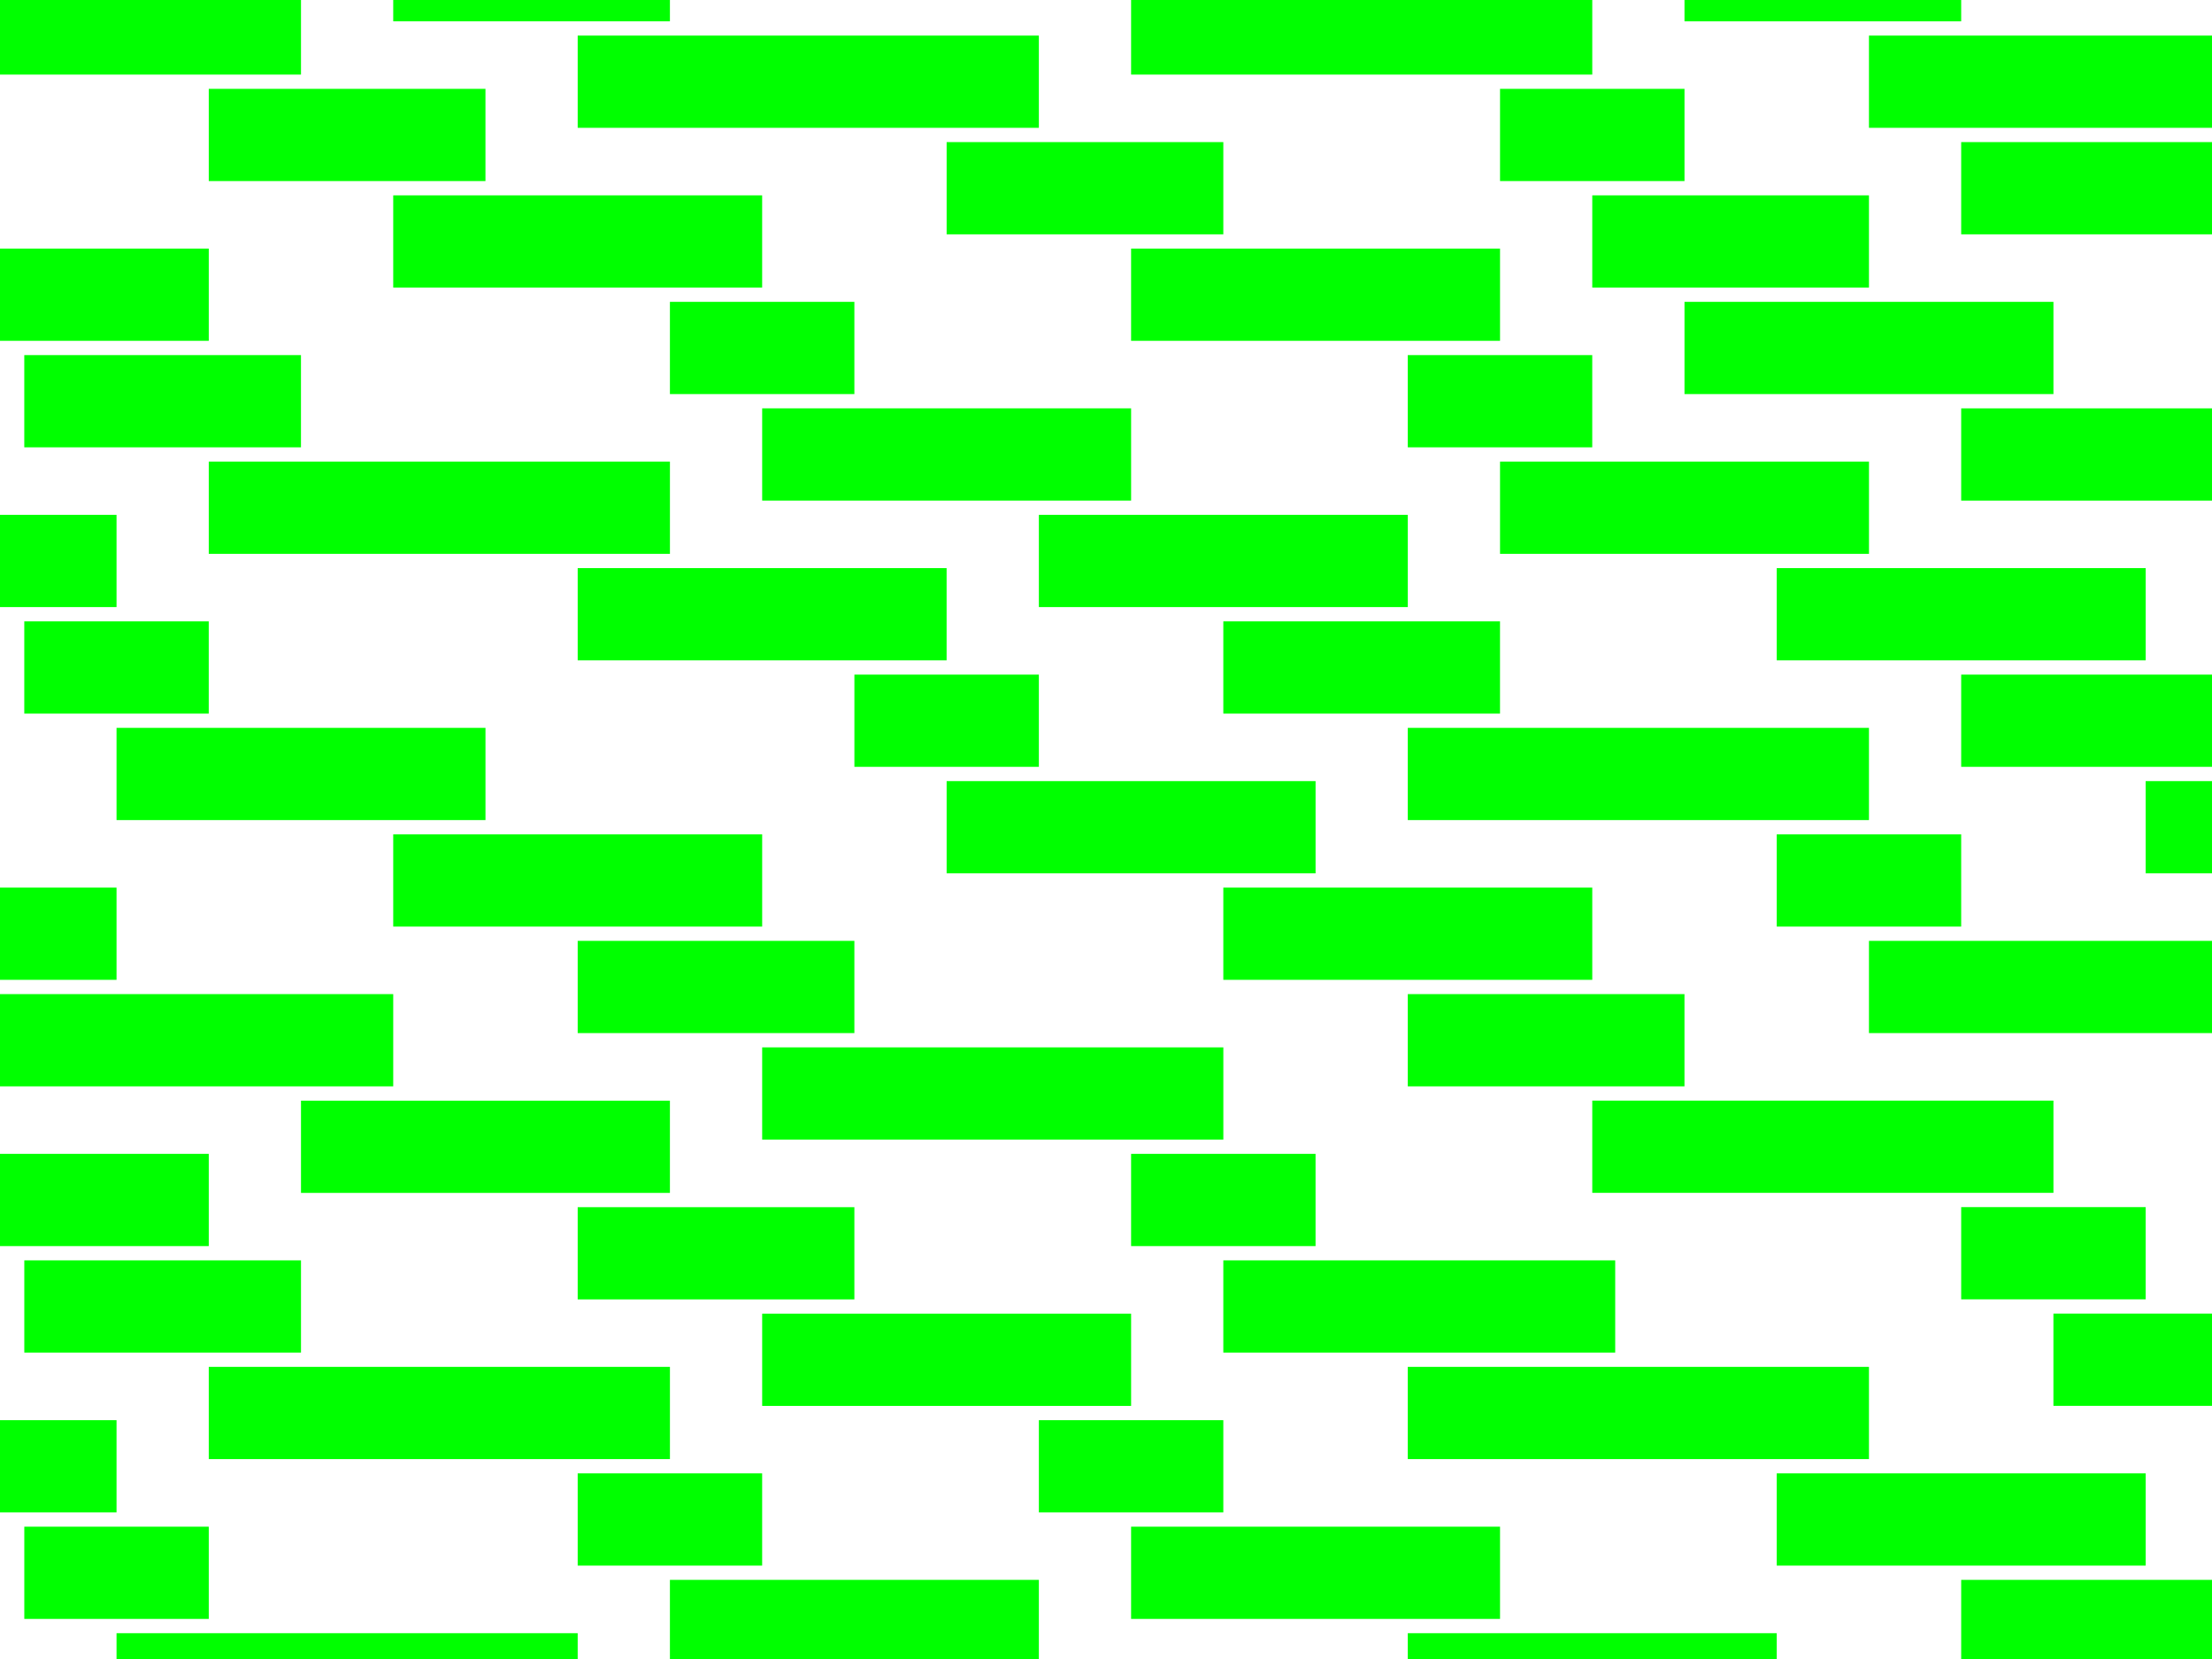
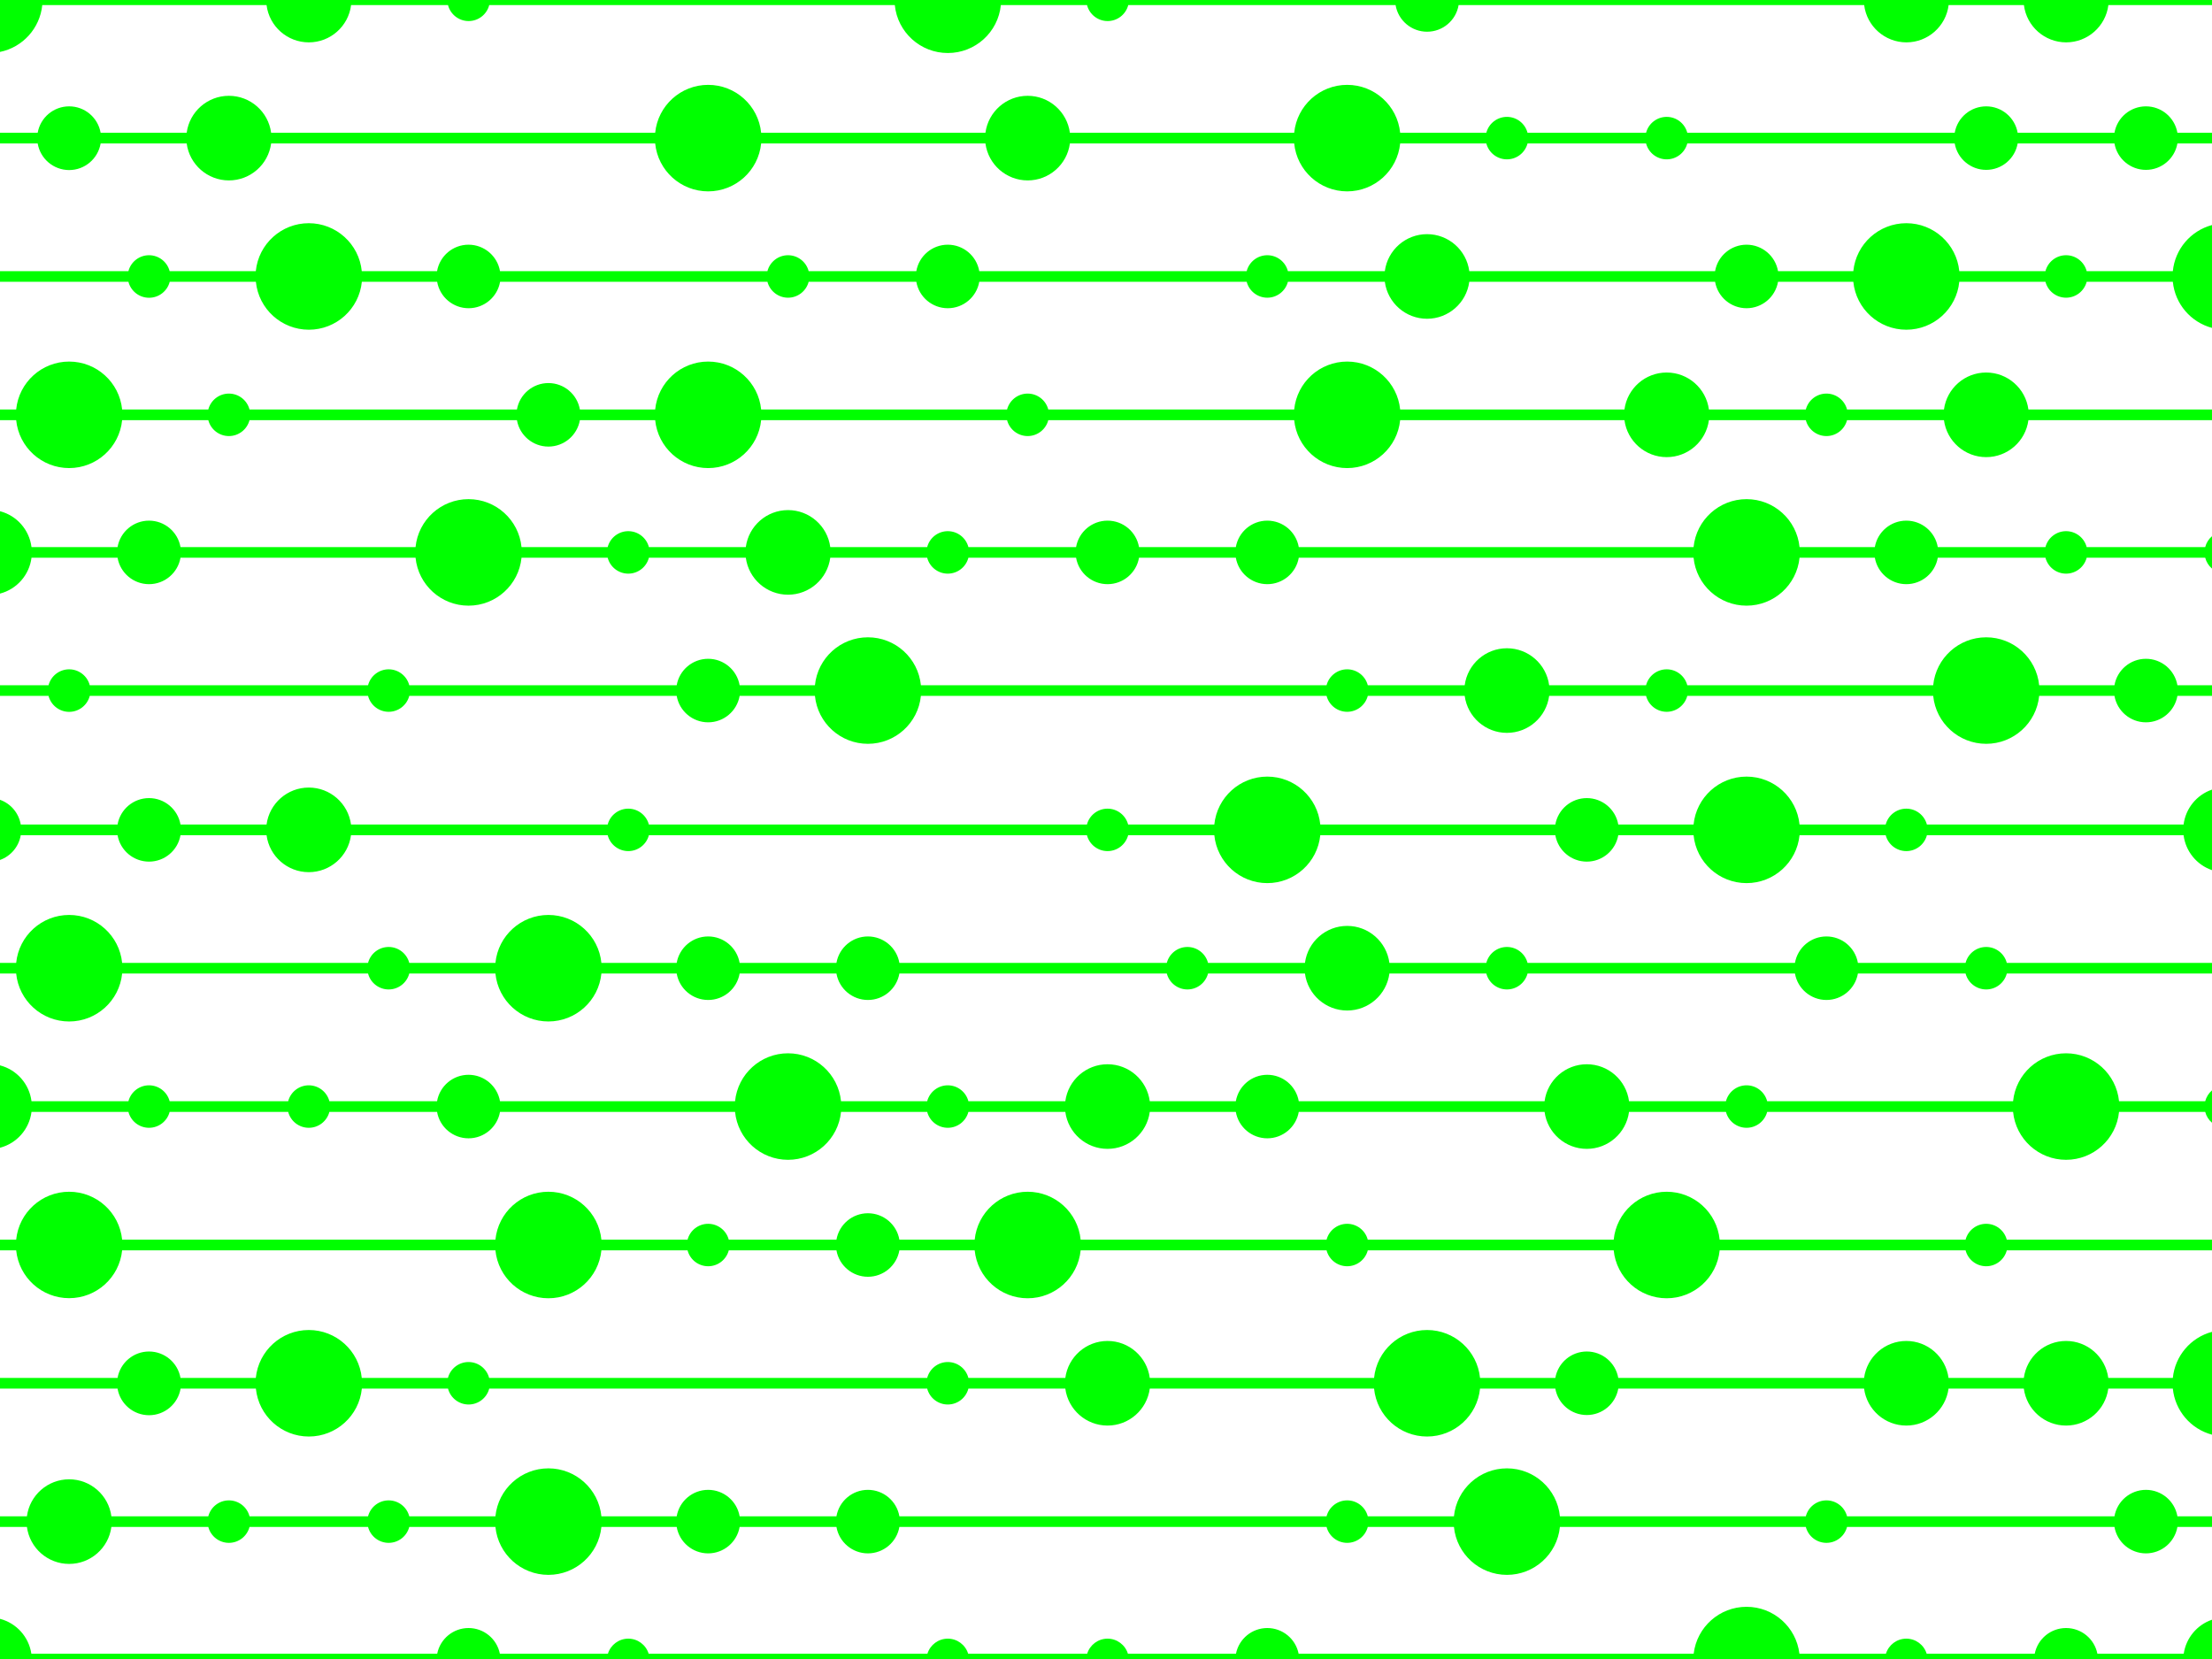
<svg xmlns="http://www.w3.org/2000/svg" viewBox="0 0 1038.48 778.86">
  <defs>
    <style>.cls-1{fill:none;}.cls-2{fill:lime;}</style>
  </defs>
  <g id="Ebene_2" data-name="Ebene 2">
    <g id="Ebene_1-2" data-name="Ebene 1">
-       <path class="cls-1" d="M54.71,766.74h216.5v12.12h43.3V741.71H487.72v37.15h173.2V766.74H834.13v12.12h86.6V741.71h117.75V660H964V616.71h74.45V485H877.43v-43.3h161.05V410h-31.15V366.71h31.15V360H920.73V316.71h117.75V235H920.73v-43.3h117.75V110H920.73V66.71h117.75V60H877.43V16.71h161.05V0H920.73V10H790.83V0h-43.3V35H531V0H314.51V10H184.61V0h-43.3V35H0v81.69H98V160H0v81.69H54.71V285H0V416.71H54.71V460H0v6.69H184.61V510H0v31.69H98V585H0v81.72H54.71V710H0v68.82H54.71ZM98,685V641.71h216.5V685ZM444.42,366.71h173.2V410H444.42ZM401.12,360V316.71h86.6V360Zm173.2,56.69H747.53V460H574.32Zm43.3,125V585H531V541.71Zm-43.3,50h184V635h-184Zm86.6-125H790.83V510H660.92Zm0-81.69V341.71H877.43V385Zm86.61-175H660.92V166.71h86.61Zm129.9,6.69V260H704.23V216.71Zm-173.2,75V335H574.32V291.71ZM660.92,285H487.72V241.71h173.2ZM531,235H357.82V191.71H531Zm-129.9-50H314.51V141.71h86.61Zm-43.3-50H184.61V91.71H357.82Zm-43.31,81.69V260H98V216.71Zm-43.3,50H444.42V310H271.21Zm86.61,225h216.5V535H357.82ZM271.21,485V441.71H401.12V485Zm129.91,81.72V610H271.21v-43.3ZM357.82,735H271.21V691.71h86.61Zm0-75v-43.3H531V660Zm129.9,6.7h86.6V710h-86.6ZM704.23,760H531v-43.3H704.23Zm-43.31-75V641.71H877.43V685Zm346.41,6.69V735H834.13V691.71Zm0-81.69h-86.6V566.71h86.6ZM964,516.71V560H747.53V516.71Zm-43.3-125V435h-86.6V391.71Zm86.6-125V310H834.13V266.71Zm-43.3-125V185H790.83V141.71Zm-86.6-50V135H747.53V91.71Zm-173.2-50h86.6V85h-86.6Zm0,118.31H531V116.71H704.23ZM574.32,66.71V110H444.42V66.71Zm-303.11-50H487.72V60H271.21ZM98,41.71h129.9V85H98ZM11.4,210v-43.3H141.31V210Zm0,125V291.71H98V335Zm43.31,6.69h173.2V385H54.71ZM184.61,435V391.71h173.2V435Zm-43.3,81.72h173.2V560H141.31ZM11.41,635V591.71h129.9V635Zm0,81.72H98V760H11.41Z" />
-       <rect class="cls-2" x="98.01" y="41.71" width="129.9" height="43.3" />
-       <rect class="cls-2" x="574.32" y="291.71" width="129.9" height="43.3" />
-       <rect class="cls-2" x="790.83" y="141.71" width="173.21" height="43.3" />
-       <rect class="cls-2" x="184.61" y="91.71" width="173.2" height="43.3" />
-       <rect class="cls-2" x="357.82" y="191.71" width="173.21" height="43.3" />
-       <rect class="cls-2" x="487.72" y="241.71" width="173.21" height="43.3" />
-       <rect class="cls-2" x="660.92" y="341.71" width="216.51" height="43.3" />
-       <rect class="cls-2" x="314.51" y="141.71" width="86.6" height="43.3" />
-       <rect class="cls-2" x="660.92" y="466.71" width="129.9" height="43.3" />
-       <rect class="cls-2" x="271.21" y="266.71" width="173.2" height="43.3" />
-       <rect class="cls-2" x="444.42" y="366.71" width="173.21" height="43.3" />
-       <rect class="cls-2" x="574.32" y="416.71" width="173.21" height="43.3" />
-       <rect class="cls-2" x="747.53" y="516.71" width="216.51" height="43.3" />
-       <rect class="cls-2" x="401.12" y="316.71" width="86.6" height="43.3" />
-       <rect class="cls-2" x="834.13" y="391.71" width="86.6" height="43.3" />
-       <rect class="cls-2" x="877.43" y="441.71" width="161.05" height="43.3" />
-       <rect class="cls-2" x="357.82" y="491.71" width="216.51" height="43.3" />
-       <rect class="cls-2" x="531.02" y="541.71" width="86.6" height="43.3" />
-       <rect class="cls-2" x="574.32" y="591.71" width="183.98" height="43.3" />
-       <rect class="cls-2" x="660.92" y="641.71" width="216.51" height="43.3" />
-       <rect class="cls-2" x="834.13" y="691.71" width="173.21" height="43.3" />
-       <rect class="cls-2" x="920.73" y="741.71" width="117.75" height="37.15" />
-       <rect class="cls-2" width="141.31" height="35.02" />
-       <rect class="cls-2" x="271.21" y="566.74" width="129.9" height="43.3" />
-       <rect class="cls-2" x="357.82" y="616.74" width="173.21" height="43.3" />
-       <rect class="cls-2" x="531.02" y="716.74" width="173.21" height="43.3" />
-       <rect class="cls-2" x="660.92" y="766.74" width="173.21" height="12.12" />
-       <rect class="cls-2" y="666.74" width="54.71" height="43.3" />
-       <rect class="cls-2" x="487.72" y="666.74" width="86.6" height="43.3" />
-       <rect class="cls-2" x="11.41" y="716.74" width="86.6" height="43.3" />
-       <rect class="cls-2" x="54.71" y="766.74" width="216.5" height="12.13" />
-       <rect class="cls-2" x="11.41" y="591.71" width="129.9" height="43.3" />
-       <rect class="cls-2" y="541.71" width="98.01" height="43.3" />
-       <rect class="cls-2" y="416.71" width="54.71" height="43.3" />
-       <rect class="cls-2" x="98.01" y="641.71" width="216.51" height="43.3" />
-       <rect class="cls-2" y="466.71" width="184.61" height="43.3" />
-       <rect class="cls-2" x="271.21" y="691.71" width="86.6" height="43.3" />
-       <rect class="cls-2" x="314.51" y="741.71" width="173.21" height="37.15" />
-       <rect class="cls-2" x="141.31" y="516.74" width="173.2" height="43.3" />
-       <rect class="cls-2" x="444.42" y="66.71" width="129.9" height="43.3" />
-       <rect class="cls-2" x="920.73" y="316.71" width="117.75" height="43.3" />
-       <rect class="cls-2" x="184.61" width="129.9" height="10.01" />
-       <rect class="cls-2" x="531.02" y="116.71" width="173.21" height="43.3" />
-       <rect class="cls-2" x="704.23" y="216.71" width="173.21" height="43.3" />
-       <rect class="cls-2" x="834.13" y="266.71" width="173.21" height="43.3" />
-       <rect class="cls-2" x="1007.33" y="366.71" width="31.15" height="43.3" />
-       <rect class="cls-2" x="11.4" y="166.71" width="129.9" height="43.3" />
-       <rect class="cls-2" y="116.71" width="98.01" height="43.3" />
-       <rect class="cls-2" x="98.01" y="216.71" width="216.51" height="43.3" />
-       <rect class="cls-2" x="660.92" y="166.71" width="86.6" height="43.3" />
-       <rect class="cls-2" x="271.21" y="441.71" width="129.9" height="43.3" />
-       <rect class="cls-2" y="241.71" width="54.71" height="43.3" />
-       <rect class="cls-2" x="54.71" y="341.71" width="173.21" height="43.3" />
-       <rect class="cls-2" x="184.61" y="391.71" width="173.21" height="43.3" />
-       <rect class="cls-2" x="11.4" y="291.71" width="86.6" height="43.3" />
-       <rect class="cls-2" x="790.83" width="129.9" height="10.02" />
-       <rect class="cls-2" x="877.43" y="16.71" width="161.05" height="43.3" />
-       <rect class="cls-2" x="920.73" y="66.71" width="117.75" height="43.3" />
-       <rect class="cls-2" x="920.73" y="566.71" width="86.6" height="43.3" />
-       <rect class="cls-2" x="964.03" y="616.71" width="74.45" height="43.3" />
-       <rect class="cls-2" x="531.02" width="216.51" height="35.02" />
-       <rect class="cls-2" x="920.73" y="191.72" width="117.75" height="43.3" />
-       <rect class="cls-2" x="704.23" y="41.71" width="86.6" height="43.3" />
-       <rect class="cls-2" x="747.53" y="91.71" width="129.9" height="43.3" />
-       <rect class="cls-2" x="271.21" y="16.71" width="216.51" height="43.3" />
+       <path class="cls-1" d="M14.79,517h45.5a10,10,0,0,1,19.35,0h55.65a10,10,0,0,1,19.35,0h50.55a15,15,0,0,1,29.55,0H345.09a25,25,0,0,1,49.75,0h40.45a10,10,0,0,1,19.35,0h45.5a20,20,0,0,1,39.65,0h40.4a15,15,0,0,1,29.55,0h115.4a20,20,0,0,1,39.65,0h45.5a10,10,0,0,1,19.35,0H945.09a25,25,0,0,1,49.75,0h40.45a10.1,10.1,0,0,1,3.19-5.1V457.05H942.14a10,10,0,0,1-19.35,0H872.24a15,15,0,0,1-29.55,0H717.14a10,10,0,0,1-19.35,0h-45.5a20,20,0,0,1-39.65,0h-45.5a10,10,0,0,1-19.35,0H422.24a15,15,0,0,1-29.55,0H347.24a15,15,0,0,1-29.55,0H282.34a25,25,0,0,1-49.75,0H192.14a10,10,0,0,1-19.35,0H57.34a25,25,0,0,1-49.75,0H0v43.11A20,20,0,0,1,14.79,517Z" />
+       <path class="cls-1" d="M32.46,49.84a15,15,0,0,1,14.78,12.5h40.4a20,20,0,0,1,39.65,0h180.3a25,25,0,0,1,49.75,0h105.3a20,20,0,0,1,39.65,0h105.3a25,25,0,0,1,49.75,0h40.45a10,10,0,0,1,19.35,0h55.65a10,10,0,0,1,19.35,0H917.69a15,15,0,0,1,29.55,0h45.45a15,15,0,0,1,29.55,0h16.24V2.39H989.79A20,20,0,0,1,970,19.89a20,20,0,0,1-19.82-17.5H914.79A20,20,0,0,1,895,19.89a20,20,0,0,1-19.82-17.5H684.74A15,15,0,0,1,670,14.89a15,15,0,0,1-14.77-12.5H529.64A10,10,0,0,1,520,9.89a10,10,0,0,1-9.67-7.5H469.84A25,25,0,0,1,445,24.89a25,25,0,0,1-24.87-22.5H229.64A10,10,0,0,1,220,9.89a10,10,0,0,1-9.67-7.5h-45.5A20,20,0,0,1,145,19.89a20,20,0,0,1-19.82-17.5H19.84A25,25,0,0,1,0,24.38v38H17.69A15,15,0,0,1,32.46,49.84Z" />
+       <path class="cls-1" d="M32.46,694.36a20,20,0,0,1,19.83,17.5h45.5a10,10,0,0,1,19.35,0h55.65a10,10,0,0,1,19.35,0h40.45a25,25,0,0,1,49.75,0h35.35a15,15,0,0,1,29.55,0h45.45a15,15,0,0,1,29.55,0H622.79a10,10,0,0,1,19.35,0h40.45a25,25,0,0,1,49.75,0H847.79a10,10,0,0,1,19.35,0H992.69a15,15,0,0,1,29.55,0h16.24V673.55a25,25,0,0,1-18.39-21.64h-30.3a20,20,0,0,1-39.65,0H914.79a20,20,0,0,1-39.65,0H759.74a15,15,0,0,1-29.55,0H694.84a25,25,0,0,1-49.75,0H539.79a20,20,0,0,1-39.65,0h-45.5a10,10,0,0,1-19.35,0H229.64a10,10,0,0,1-19.35,0H169.84a25,25,0,0,1-49.75,0H84.74a15,15,0,0,1-29.55,0H0v60H12.64A20,20,0,0,1,32.46,694.36Z" />
+       <path class="cls-1" d="M70,634.41a15,15,0,0,1,14.78,12.5h35.35a25,25,0,0,1,49.75,0h40.45a10,10,0,0,1,19.35,0H435.29a10,10,0,0,1,19.35,0h45.5a20,20,0,0,1,39.65,0h105.3a25,25,0,0,1,49.75,0h35.35a15,15,0,0,1,29.55,0h115.4a20,20,0,0,1,39.65,0h35.35a20,20,0,0,1,39.65,0h30.3a25,25,0,0,1,18.39-21.65V587H942.14a10,10,0,0,1-19.35,0H807.34a25,25,0,0,1-49.75,0H642.14a10,10,0,0,1-19.35,0H507.34a25,25,0,0,1-49.75,0H422.24a15,15,0,0,1-29.55,0H342.14a10,10,0,0,1-19.35,0H282.34a25,25,0,0,1-49.75,0H57.34a25,25,0,0,1-49.75,0H0v59.95H55.19A15,15,0,0,1,70,634.41Z" />
+       <path class="cls-1" d="M32.46,559.46A25,25,0,0,1,57.34,582H232.59a25,25,0,0,1,49.75,0h40.45a10,10,0,0,1,19.34,0h50.56a15,15,0,0,1,29.55,0h35.35a25,25,0,0,1,49.75,0H622.79a10,10,0,0,1,19.34,0H757.59a25,25,0,0,1,49.75,0H922.79a10,10,0,0,1,19.34,0h96.35V527.1a10,10,0,0,1-3.19-5.1H994.84a25,25,0,0,1-49.75,0H829.64a10,10,0,0,1-19.35,0h-45.5a20,20,0,0,1-39.65,0H609.74a15,15,0,0,1-29.55,0h-40.4a20,20,0,0,1-39.65,0h-45.5a10,10,0,0,1-19.35,0H394.84a25,25,0,0,1-49.75,0H234.74a15,15,0,0,1-29.55,0H154.64a10,10,0,0,1-19.35,0H79.64a10,10,0,0,1-19.35,0H14.79A20,20,0,0,1,0,538.84V582H7.59A25,25,0,0,1,32.46,559.46Z" />
+       <path class="cls-1" d="M32.46,429.56a25,25,0,0,1,24.88,22.49H172.79a10,10,0,0,1,19.35,0h40.45a25,25,0,0,1,49.75,0h35.35a15,15,0,0,1,29.55,0h45.45a15,15,0,0,1,29.55,0H547.79a10,10,0,0,1,19.35,0h45.5a20,20,0,0,1,39.65,0h45.5a10,10,0,0,1,19.35,0H842.69a15,15,0,0,1,29.55,0h50.55a10,10,0,0,1,19.35,0h96.34V408.51a20,20,0,0,1-13.34-16.41H904.64a10,10,0,0,1-19.35,0H844.84a25,25,0,0,1-49.75,0H759.74a15,15,0,0,1-29.55,0H619.84a25,25,0,0,1-49.75,0H529.64a10,10,0,0,1-19.35,0H304.64a10,10,0,0,1-19.35,0H164.79a20,20,0,0,1-39.65,0H84.74a15,15,0,0,1-29.55,0H9.74A15,15,0,0,1,0,403.73v48.32H7.59A25,25,0,0,1,32.46,429.56Z" />
+       <path class="cls-1" d="M14.79,256.84h40.4a15,15,0,0,1,29.55,0H195.09a25,25,0,0,1,49.75,0h40.45a10,10,0,0,1,19.35,0h45.5a20,20,0,0,1,39.65,0h45.5a10,10,0,0,1,19.35,0h50.55a15,15,0,0,1,29.55,0h45.45a15,15,0,0,1,29.55,0H795.09a25,25,0,0,1,49.75,0h35.35a15,15,0,0,1,29.55,0h50.55a10,10,0,0,1,19.35,0h55.65a10,10,0,0,1,3.19-5.1V197.25H952.29a20,20,0,0,1-39.65,0h-45.5a10,10,0,0,1-19.35,0h-45.5a20,20,0,0,1-39.65,0H657.34a25,25,0,0,1-49.75,0H492.14a10,10,0,0,1-19.35,0H357.34a25,25,0,0,1-49.75,0H272.24a15,15,0,0,1-29.55,0H117.14a10,10,0,0,1-19.35,0H57.34a25,25,0,0,1-49.75,0H0V240A20,20,0,0,1,14.79,256.84Z" />
+       <path class="cls-1" d="M70,119.79a10,10,0,0,1,9.68,7.5h40.45a25,25,0,0,1,49.75,0h35.35a15,15,0,0,1,29.55,0H360.29a10,10,0,0,1,19.35,0h50.55a15,15,0,0,1,29.55,0H585.29a10,10,0,0,1,19.35,0h45.5a20,20,0,0,1,39.65,0h115.4a15,15,0,0,1,29.55,0h35.35a25,25,0,0,1,49.75,0h40.45a10,10,0,0,1,19.35,0h40.45a25,25,0,0,1,18.39-21.64V67.34h-16.24a15,15,0,0,1-29.55,0H947.24a15,15,0,0,1-29.55,0H792.14a10,10,0,0,1-19.35,0H717.14a10,10,0,0,1-19.35,0H657.34a25,25,0,0,1-49.75,0H502.29a20,20,0,0,1-39.65,0H357.34a25,25,0,0,1-49.75,0H127.29a20,20,0,0,1-39.65,0H47.24a15,15,0,0,1-29.55,0H0v60H60.29A10,10,0,0,1,70,119.79Z" />
+       <path class="cls-1" d="M32.46,314.2a10,10,0,0,1,9.68,7.5H172.79a10,10,0,0,1,19.35,0H317.69a15,15,0,0,1,29.55,0h35.35a25,25,0,0,1,49.75,0H622.79a10,10,0,0,1,19.35,0h45.5a20,20,0,0,1,39.65,0h45.5a10,10,0,0,1,19.35,0H907.59a25,25,0,0,1,49.75,0h35.35a15,15,0,0,1,29.55,0h16.24V266.94a10.06,10.06,0,0,1-3.19-5.1H979.64a10,10,0,0,1-19.35,0H909.74a15,15,0,0,1-29.55,0H844.84a25,25,0,0,1-49.75,0H609.74a15,15,0,0,1-29.55,0H534.74a15,15,0,0,1-29.55,0H454.64a10,10,0,0,1-19.35,0h-45.5a20,20,0,0,1-39.65,0h-45.5a10,10,0,0,1-19.35,0H244.84a25,25,0,0,1-49.75,0H84.74a15,15,0,0,1-29.55,0H14.79A20,20,0,0,1,0,278.68v43H22.79A10,10,0,0,1,32.46,314.2Z" />
+       <path class="cls-1" d="M9.74,387.1H55.19a15,15,0,0,1,29.55,0h40.4a20,20,0,0,1,39.65,0h120.5a10,10,0,0,1,19.34,0H510.29a10,10,0,0,1,19.34,0h40.46a25,25,0,0,1,49.75,0H730.19a15,15,0,0,1,29.55,0h35.35a25,25,0,0,1,49.75,0h40.45a10,10,0,0,1,19.34,0h120.51a20,20,0,0,1,13.34-16.4v-44h-16.24a15,15,0,0,1-29.55,0H957.34a25,25,0,0,1-49.75,0H792.14a10,10,0,0,1-19.35,0h-45.5a20,20,0,0,1-39.65,0h-45.5a10,10,0,0,1-19.35,0H432.34a25,25,0,0,1-49.75,0H347.24a15,15,0,0,1-29.55,0H192.14a10,10,0,0,1-19.35,0H42.14a10,10,0,0,1-19.35,0H0v48.78A15,15,0,0,1,9.74,387.1Z" />
+       <path class="cls-1" d="M32.46,169.75a25,25,0,0,1,24.88,22.5H97.79a10,10,0,0,1,19.35,0H242.69a15,15,0,0,1,29.55,0h35.35a25,25,0,0,1,49.75,0H472.79a10,10,0,0,1,19.35,0H607.59a25,25,0,0,1,49.75,0h105.3a20,20,0,0,1,39.65,0h45.5a10,10,0,0,1,19.35,0h45.5a20,20,0,0,1,39.65,0h86.19V153.94a25,25,0,0,1-18.39-21.65H979.64a10,10,0,0,1-19.35,0H919.84a25,25,0,0,1-49.75,0H834.74a15,15,0,0,1-29.55,0H689.79a20,20,0,0,1-39.65,0h-45.5a10,10,0,0,1-19.35,0H459.74a15,15,0,0,1-29.55,0H379.64a10,10,0,0,1-19.35,0H234.74a15,15,0,0,1-29.55,0H169.84a25,25,0,0,1-49.75,0H79.64a10,10,0,0,1-19.35,0H0v60H7.59A25,25,0,0,1,32.46,169.75Z" />
+       <path class="cls-1" d="M1007.46,729.36a15,15,0,0,1-14.77-12.5H867.14a10,10,0,0,1-19.35,0H732.34a25,25,0,0,1-49.75,0H642.14a10,10,0,0,1-19.35,0H422.24a15,15,0,0,1-29.55,0H347.24a15,15,0,0,1-29.55,0H282.34a25,25,0,0,1-49.75,0H192.14a10,10,0,0,1-19.35,0H117.14a10,10,0,0,1-19.35,0H52.29a20,20,0,0,1-39.65,0H0V760a20,20,0,0,1,14.72,16.39H205.26a15,15,0,0,1,29.41,0h50.74a10,10,0,0,1,19.11,0H435.41a10,10,0,0,1,19.11,0h55.89a10,10,0,0,1,19.11,0h50.74a15,15,0,0,1,29.41,0H795.14a25,25,0,0,1,49.64,0h40.63a10,10,0,0,1,19.11,0h50.74a15,15,0,0,1,29.41,0h40.54a20,20,0,0,1,13.27-16V716.86h-16.24A15,15,0,0,1,1007.46,729.36Z" />
+       <path class="cls-2" d="M1025.21,776.36H984.67a15,15,0,0,0-29.41,0H904.52a10,10,0,0,0-19.11,0H844.78a25,25,0,0,0-49.64,0H609.67a15,15,0,0,0-29.41,0H529.52a10,10,0,0,0-19.11,0H454.52a10,10,0,0,0-19.11,0H304.52a10,10,0,0,0-19.11,0H234.67a15,15,0,0,0-29.41,0H14.72A20,20,0,0,0,0,760v18.89H1038.48V760.41A20,20,0,0,0,1025.21,776.36Z" />
+       <path class="cls-2" d="M1022.24,711.86a15,15,0,0,0-29.55,0H867.14a10,10,0,0,0-19.35,0H732.34a25,25,0,0,0-49.75,0H642.14a10,10,0,0,0-19.35,0H422.24a15,15,0,0,0-29.55,0H347.24a15,15,0,0,0-29.55,0H282.34a25,25,0,0,0-49.75,0H192.14a10,10,0,0,0-19.35,0H117.14a10,10,0,0,0-19.35,0H52.29a20,20,0,0,0-39.65,0H0v5H12.64a20,20,0,0,0,39.65,0h45.5a10,10,0,0,0,19.35,0h55.65a10,10,0,0,0,19.35,0h40.45a25,25,0,0,0,49.75,0h35.35a15,15,0,0,0,29.55,0h45.45a15,15,0,0,0,29.55,0H622.79a10,10,0,0,0,19.35,0h40.45a25,25,0,0,0,49.75,0H847.79a10,10,0,0,0,19.35,0H992.69a15,15,0,0,0,29.55,0h16.24v-5Z" />
+       <path class="cls-2" d="M70,664.41a15,15,0,0,0,14.78-12.5h35.35a25,25,0,0,0,49.75,0h40.45a10,10,0,0,0,19.35,0H435.29a10,10,0,0,0,19.35,0h45.5a20,20,0,0,0,39.65,0h105.3a25,25,0,0,0,49.75,0h35.35a15,15,0,0,0,29.55,0h115.4a20,20,0,0,0,39.65,0h35.35a20,20,0,0,0,39.65,0h30.3a25,25,0,0,0,18.39,21.64V625.26a25,25,0,0,0-18.39,21.65h-30.3a20,20,0,0,0-39.65,0H914.79a20,20,0,0,0-39.65,0H759.74a15,15,0,0,0-29.55,0H694.84a25,25,0,0,0-49.75,0H539.79a20,20,0,0,0-39.65,0h-45.5a10,10,0,0,0-19.35,0H229.64a10,10,0,0,0-19.35,0H169.84a25,25,0,0,0-49.75,0H84.74a15,15,0,0,0-29.55,0H0v5H55.19A15,15,0,0,0,70,664.41Z" />
+       <path class="cls-2" d="M32.46,609.46A25,25,0,0,0,57.34,587H232.59a25,25,0,0,0,49.75,0h40.45a10,10,0,0,0,19.35,0h50.55a15,15,0,0,0,29.55,0h35.35a25,25,0,0,0,49.75,0H622.79a10,10,0,0,0,19.35,0H757.59a25,25,0,0,0,49.75,0H922.79a10,10,0,0,0,19.35,0h96.34v-5H942.13a10,10,0,0,0-19.34,0H807.34a25,25,0,0,0-49.75,0H642.13a10,10,0,0,0-19.34,0H507.34a25,25,0,0,0-49.75,0H422.24a15,15,0,0,0-29.55,0H342.13a10,10,0,0,0-19.34,0H282.34a25,25,0,0,0-49.75,0H57.34a25,25,0,0,0-49.75,0H0v5H7.59A25,25,0,0,0,32.46,609.46Z" />
+       <path class="cls-2" d="M14.79,522h45.5a10,10,0,0,0,19.35,0h55.65a10,10,0,0,0,19.35,0h50.55a15,15,0,0,0,29.55,0H345.09a25,25,0,0,0,49.75,0h40.45a10,10,0,0,0,19.35,0h45.5a20,20,0,0,0,39.65,0h40.4a15,15,0,0,0,29.55,0h115.4a20,20,0,0,0,39.65,0h45.5a10,10,0,0,0,19.35,0H945.09a25,25,0,0,0,49.75,0h40.45a10,10,0,0,0,3.19,5.1V511.9a10.1,10.1,0,0,0-3.19,5.1H994.84a25,25,0,0,0-49.75,0H829.64a10,10,0,0,0-19.35,0h-45.5a20,20,0,0,0-39.65,0H609.74a15,15,0,0,0-29.55,0h-40.4a20,20,0,0,0-39.65,0h-45.5a10,10,0,0,0-19.35,0H394.84a25,25,0,0,0-49.75,0H234.74a15,15,0,0,0-29.55,0H154.64a10,10,0,0,0-19.35,0H79.64a10,10,0,0,0-19.35,0H14.79A20,20,0,0,0,0,500.16v38.68A20,20,0,0,0,14.79,522Z" />
+       <path class="cls-2" d="M32.46,479.56a25,25,0,0,0,24.88-22.51H172.79a10,10,0,0,0,19.35,0h40.45a25,25,0,0,0,49.75,0h35.35a15,15,0,0,0,29.55,0h45.45a15,15,0,0,0,29.55,0H547.79a10,10,0,0,0,19.35,0h45.5a20,20,0,0,0,39.65,0h45.5a10,10,0,0,0,19.35,0H842.69a15,15,0,0,0,29.55,0h50.55a10,10,0,0,0,19.35,0h96.34v-5H942.14a10,10,0,0,0-19.35,0H872.24a15,15,0,0,0-29.55,0H717.14a10,10,0,0,0-19.35,0h-45.5a20,20,0,0,0-39.65,0h-45.5a10,10,0,0,0-19.35,0H422.24a15,15,0,0,0-29.55,0H347.24a15,15,0,0,0-29.55,0H282.34a25,25,0,0,0-49.75,0H192.14a10,10,0,0,0-19.35,0H57.34a25,25,0,0,0-49.75,0H0v5H7.59A25,25,0,0,0,32.46,479.56Z" />
+       <path class="cls-2" d="M9.74,392.1H55.19a15,15,0,0,0,29.55,0h40.4a20,20,0,0,0,39.65,0h120.5a10,10,0,0,0,19.35,0H510.29a10,10,0,0,0,19.35,0h40.45a25,25,0,0,0,49.75,0H730.19a15,15,0,0,0,29.55,0h35.35a25,25,0,0,0,49.75,0h40.45a10,10,0,0,0,19.35,0h120.5a20,20,0,0,0,13.34,16.41V370.7a20,20,0,0,0-13.34,16.4H904.63a10,10,0,0,0-19.34,0H844.84a25,25,0,0,0-49.75,0H759.74a15,15,0,0,0-29.55,0H619.84a25,25,0,0,0-49.75,0H529.63a10,10,0,0,0-19.34,0H304.63a10,10,0,0,0-19.34,0H164.79a20,20,0,0,0-39.65,0H84.74a15,15,0,0,0-29.55,0H9.74A15,15,0,0,0,0,375.48v28.25A15,15,0,0,0,9.74,392.1Z" />
+       <path class="cls-2" d="M32.46,334.2a10,10,0,0,0,9.68-7.5H172.79a10,10,0,0,0,19.35,0H317.69a15,15,0,0,0,29.55,0h35.35a25,25,0,0,0,49.75,0H622.79a10,10,0,0,0,19.35,0h45.5a20,20,0,0,0,39.65,0h45.5a10,10,0,0,0,19.35,0H907.59a25,25,0,0,0,49.75,0h35.35a15,15,0,0,0,29.55,0h16.24v-5h-16.24a15,15,0,0,0-29.55,0H957.34a25,25,0,0,0-49.75,0H792.14a10,10,0,0,0-19.35,0h-45.5a20,20,0,0,0-39.65,0h-45.5a10,10,0,0,0-19.35,0H432.34a25,25,0,0,0-49.75,0H347.24a15,15,0,0,0-29.55,0H192.14a10,10,0,0,0-19.35,0H42.14a10,10,0,0,0-19.35,0H0v5H22.79A10,10,0,0,0,32.46,334.2Z" />
+       <path class="cls-2" d="M14.79,261.84h40.4a15,15,0,0,0,29.55,0H195.09a25,25,0,0,0,49.75,0h40.45a10,10,0,0,0,19.35,0h45.5a20,20,0,0,0,39.65,0h45.5a10,10,0,0,0,19.35,0h50.55a15,15,0,0,0,29.55,0h45.45a15,15,0,0,0,29.55,0H795.09a25,25,0,0,0,49.75,0h35.35a15,15,0,0,0,29.55,0h50.55a10,10,0,0,0,19.35,0h55.65a10.06,10.06,0,0,0,3.19,5.1v-15.2a10,10,0,0,0-3.19,5.1H979.64a10,10,0,0,0-19.35,0H909.74a15,15,0,0,0-29.55,0H844.84a25,25,0,0,0-49.75,0H609.74a15,15,0,0,0-29.55,0H534.74a15,15,0,0,0-29.55,0H454.64a10,10,0,0,0-19.35,0h-45.5a20,20,0,0,0-39.65,0h-45.5a10,10,0,0,0-19.35,0H244.84a25,25,0,0,0-49.75,0H84.74a15,15,0,0,0-29.55,0H14.79A20,20,0,0,0,0,240v38.68A20,20,0,0,0,14.79,261.84Z" />
+       <path class="cls-2" d="M32.46,219.75a25,25,0,0,0,24.88-22.5H97.79a10,10,0,0,0,19.35,0H242.69a15,15,0,0,0,29.55,0h35.35a25,25,0,0,0,49.75,0H472.79a10,10,0,0,0,19.35,0H607.59a25,25,0,0,0,49.75,0h105.3a20,20,0,0,0,39.65,0h45.5a10,10,0,0,0,19.35,0h45.5a20,20,0,0,0,39.65,0h86.19v-5H952.29a20,20,0,0,0-39.65,0h-45.5a10,10,0,0,0-19.35,0h-45.5a20,20,0,0,0-39.65,0H657.34a25,25,0,0,0-49.75,0H492.14a10,10,0,0,0-19.35,0H357.34a25,25,0,0,0-49.75,0H272.24a15,15,0,0,0-29.55,0H117.14a10,10,0,0,0-19.35,0H57.34a25,25,0,0,0-49.75,0H0v5H7.59A25,25,0,0,0,32.46,219.75Z" />
+       <path class="cls-2" d="M70,139.79a10,10,0,0,0,9.68-7.5h40.45a25,25,0,0,0,49.75,0h35.35a15,15,0,0,0,29.55,0H360.29a10,10,0,0,0,19.35,0h50.55a15,15,0,0,0,29.55,0H585.29a10,10,0,0,0,19.35,0h45.5a20,20,0,0,0,39.65,0h115.4a15,15,0,0,0,29.55,0h35.35a25,25,0,0,0,49.75,0h40.45a10,10,0,0,0,19.35,0h40.45a25,25,0,0,0,18.39,21.65V105.65a25,25,0,0,0-18.39,21.64H979.64a10,10,0,0,0-19.35,0H919.84a25,25,0,0,0-49.75,0H834.74a15,15,0,0,0-29.55,0H689.79a20,20,0,0,0-39.65,0h-45.5a10,10,0,0,0-19.35,0H459.74a15,15,0,0,0-29.55,0H379.64a10,10,0,0,0-19.35,0H234.74a15,15,0,0,0-29.55,0H169.84a25,25,0,0,0-49.75,0H79.64a10,10,0,0,0-19.35,0H0v5H60.29A10,10,0,0,0,70,139.79Z" />
+       <path class="cls-2" d="M32.46,79.84a15,15,0,0,0,14.78-12.5h40.4a20,20,0,0,0,39.65,0h180.3a25,25,0,0,0,49.75,0h105.3a20,20,0,0,0,39.65,0h105.3a25,25,0,0,0,49.75,0h40.45a10,10,0,0,0,19.35,0h55.65a10,10,0,0,0,19.35,0H917.69a15,15,0,0,0,29.55,0h45.45a15,15,0,0,0,29.55,0h16.24v-5h-16.24a15,15,0,0,0-29.55,0H947.24a15,15,0,0,0-29.55,0H792.14a10,10,0,0,0-19.35,0H717.14a10,10,0,0,0-19.35,0H657.34a25,25,0,0,0-49.75,0H502.29a20,20,0,0,0-39.65,0H357.34a25,25,0,0,0-49.75,0H127.29a20,20,0,0,0-39.65,0H47.24a15,15,0,0,0-29.55,0H0v5H17.69A15,15,0,0,0,32.46,79.84Z" />
+       <path class="cls-2" d="M19.84,2.39h105.3A20,20,0,0,0,145,19.89a20,20,0,0,0,19.83-17.5h45.5A10,10,0,0,0,220,9.89a10,10,0,0,0,9.68-7.5H420.09A25,25,0,0,0,445,24.89a25,25,0,0,0,24.88-22.5h40.45A10,10,0,0,0,520,9.89a10,10,0,0,0,9.68-7.5H655.19A15,15,0,0,0,670,14.89a15,15,0,0,0,14.78-12.5h190.4A20,20,0,0,0,895,19.89a20,20,0,0,0,19.83-17.5h35.35A20,20,0,0,0,970,19.89a20,20,0,0,0,19.83-17.5h48.69V0H0V24.38A25,25,0,0,0,19.84,2.39Z" />
    </g>
  </g>
</svg>
